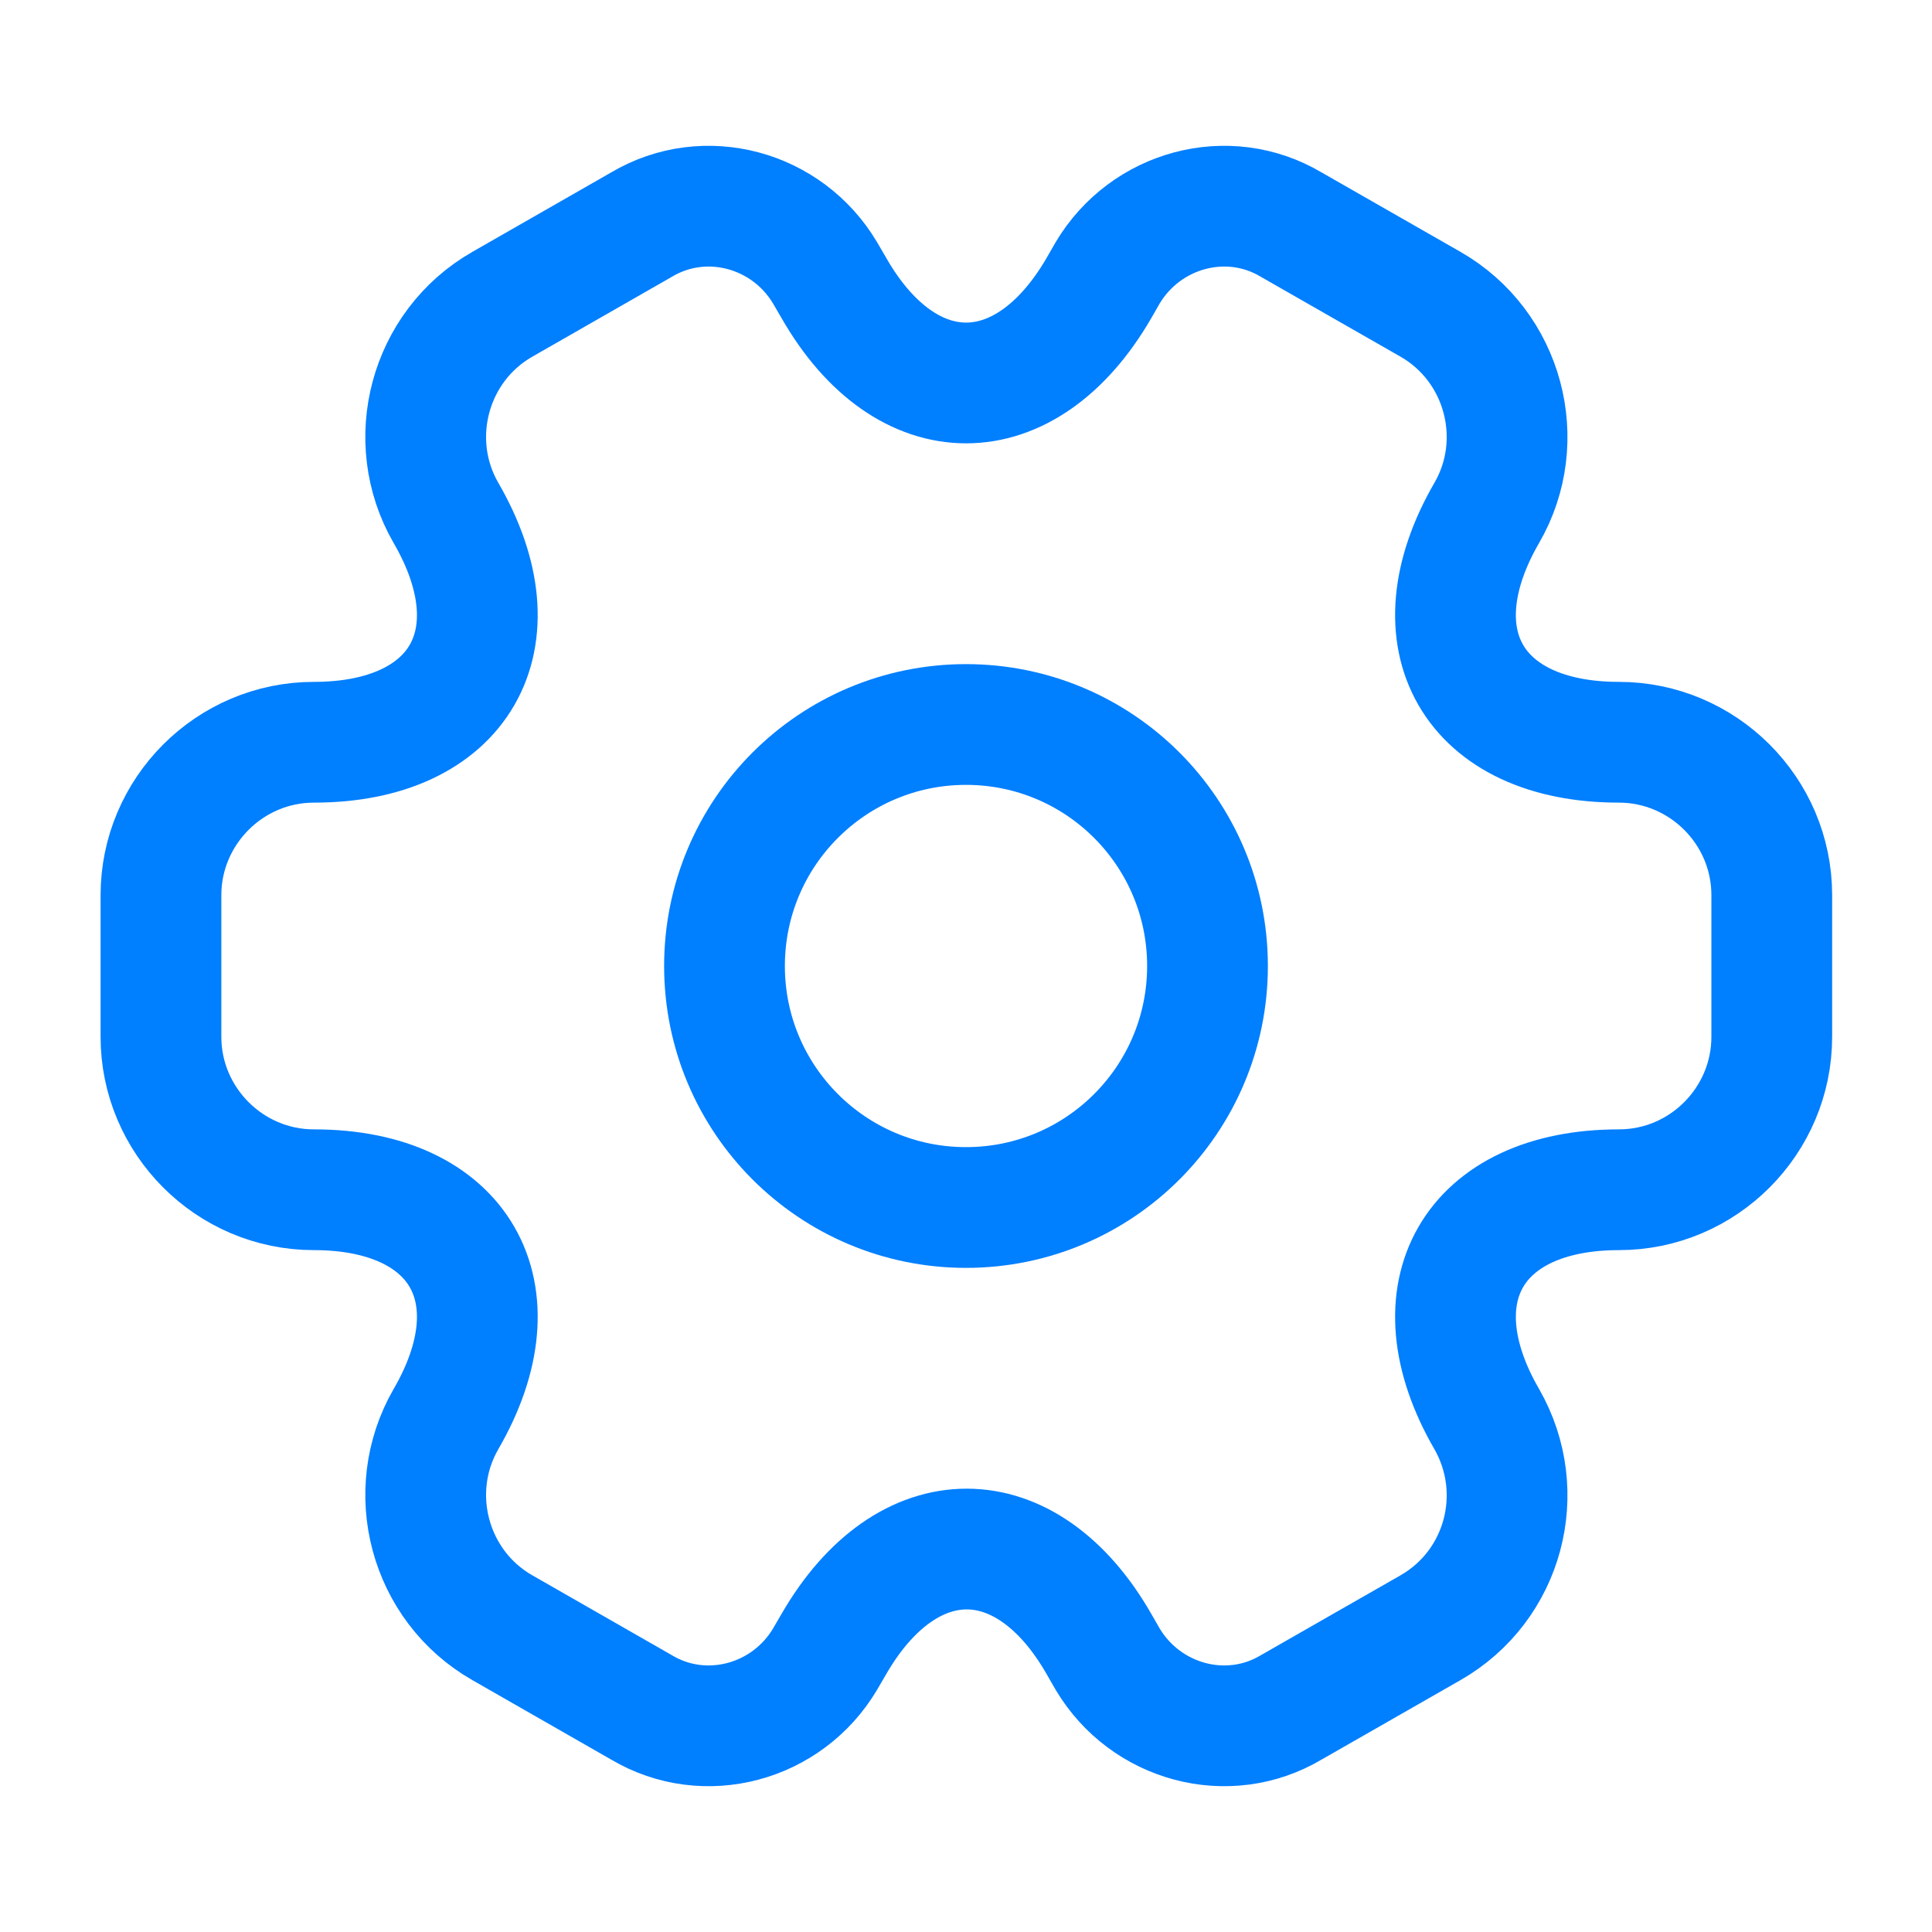
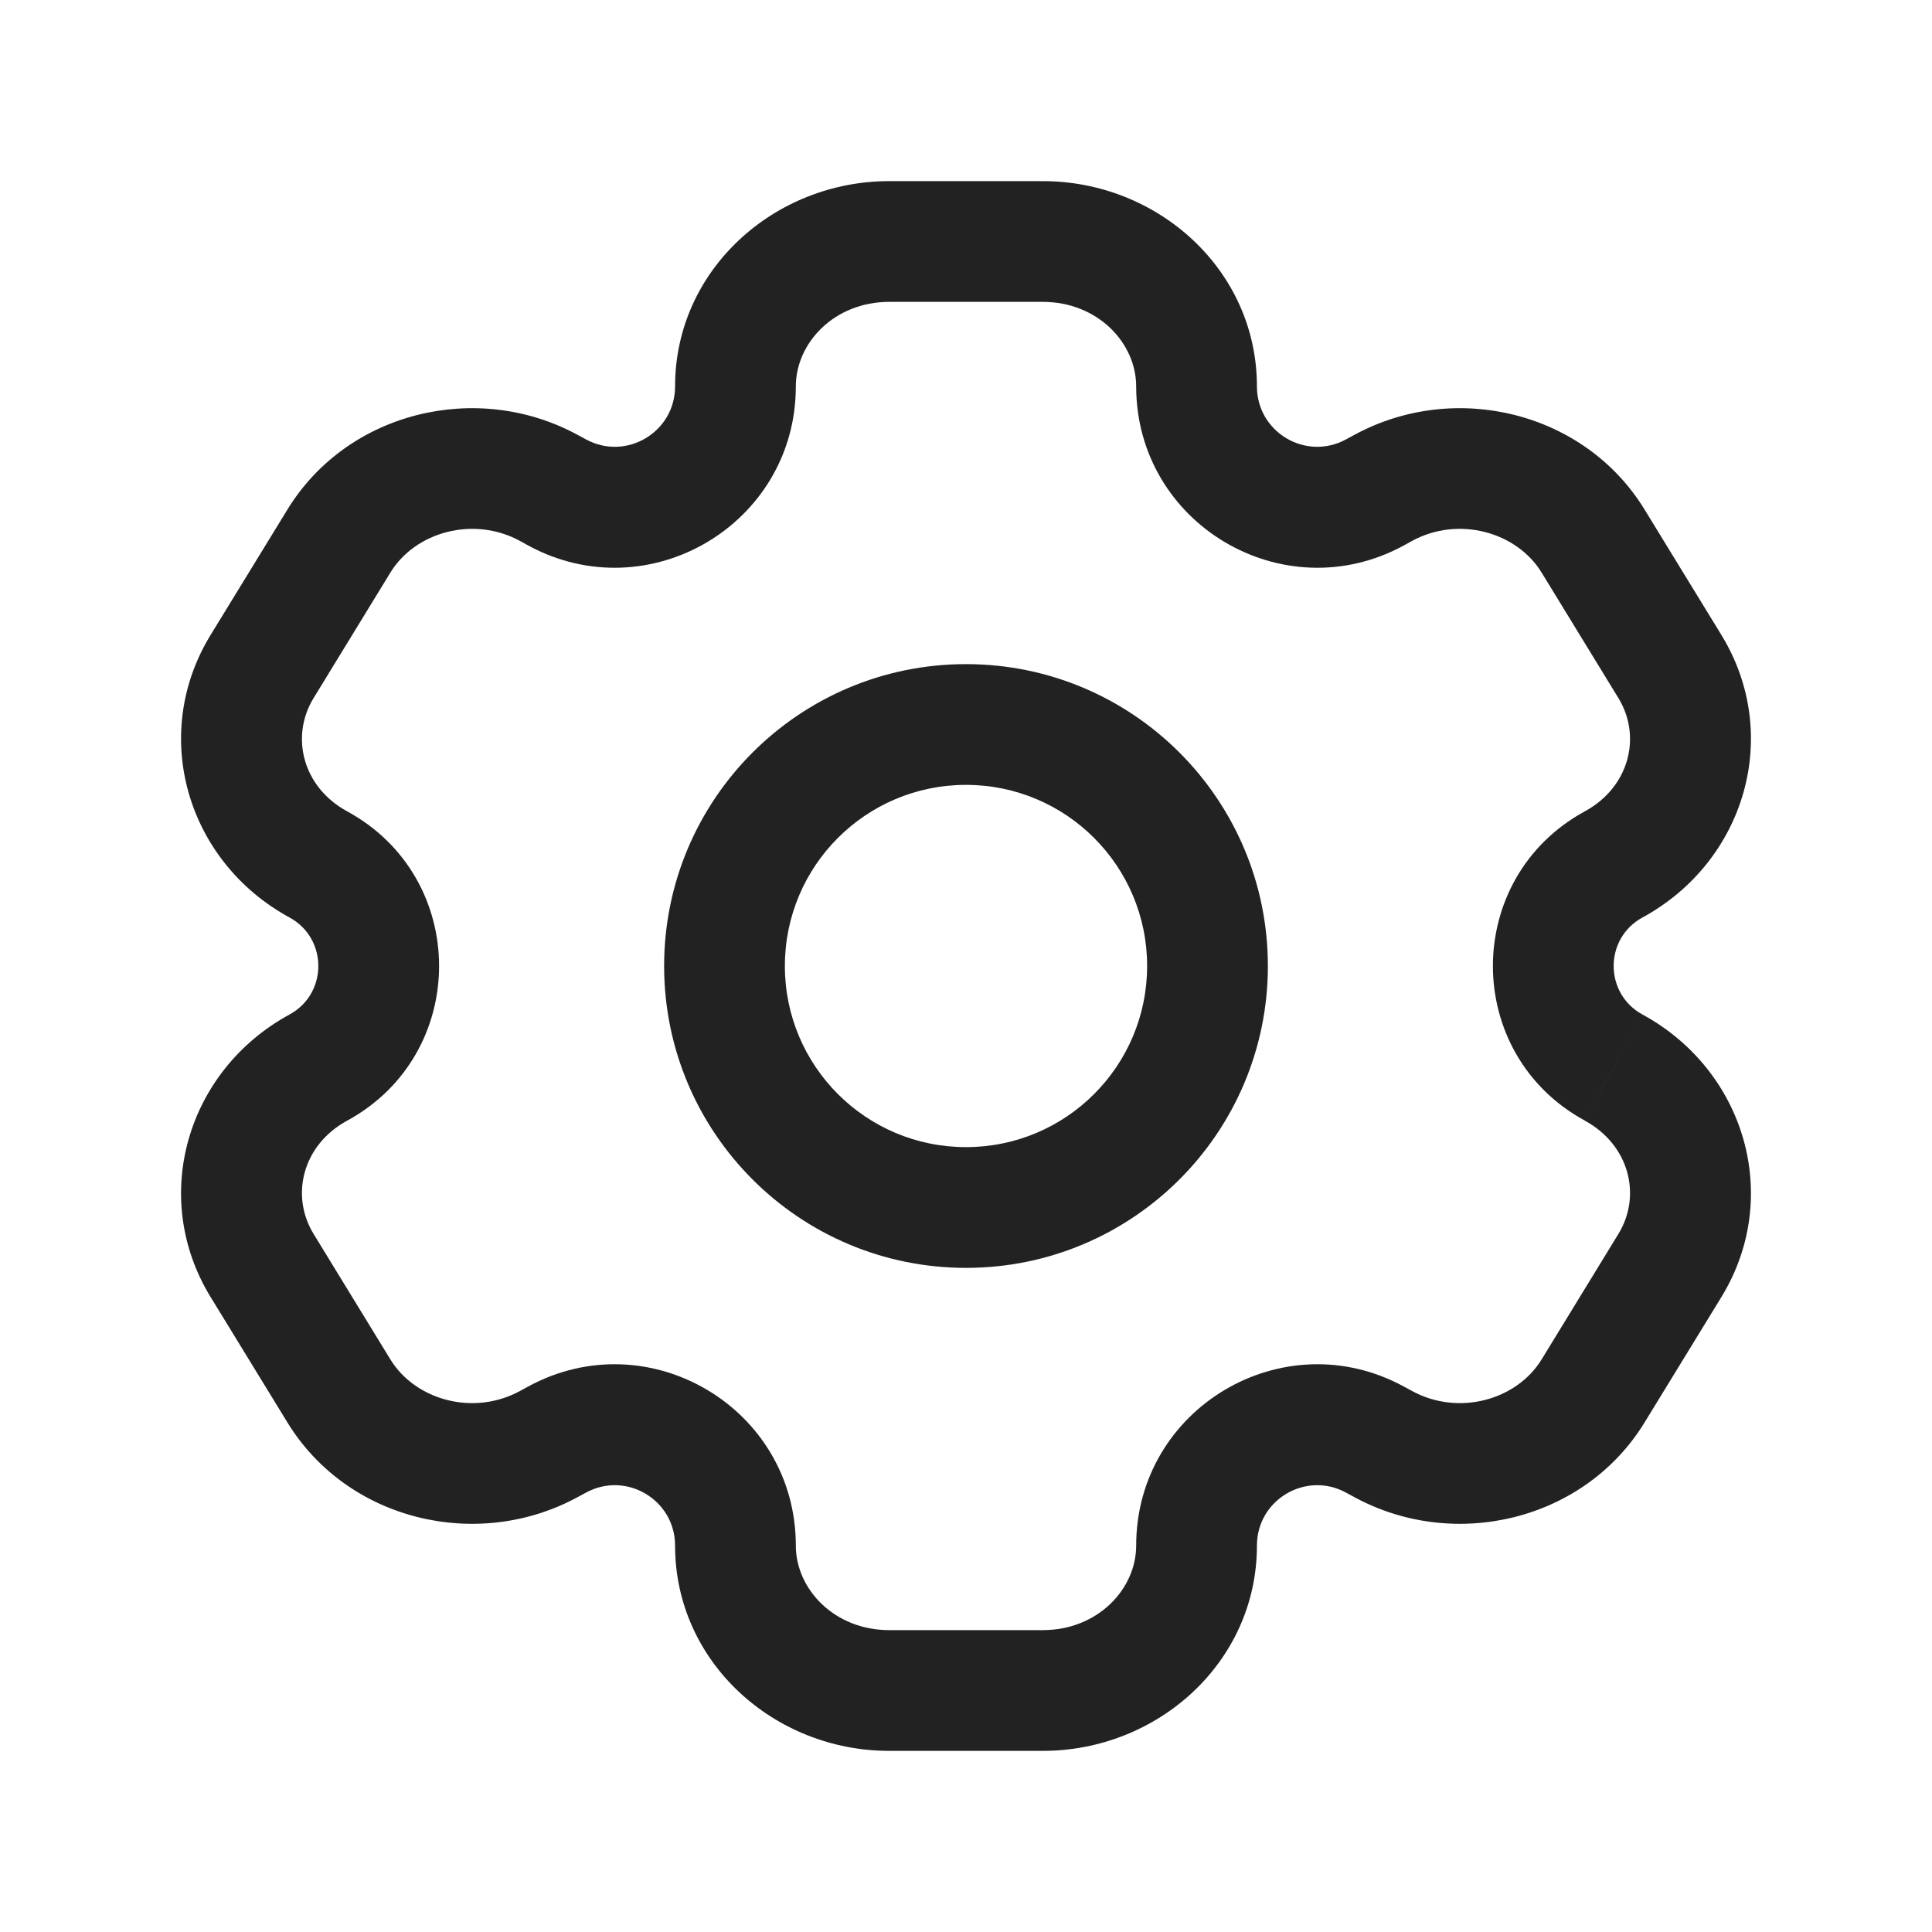
- <svg xmlns="http://www.w3.org/2000/svg" width="16" height="16" viewBox="0 0 16 16" fill="none">
-   <path d="M8 10C9.105 10 10 9.105 10 8C10 6.895 9.105 6 8 6C6.895 6 6 6.895 6 8C6 9.105 6.895 10 8 10Z" stroke="#007FFF" stroke-miterlimit="10" stroke-linecap="round" stroke-linejoin="round" />
-   <path d="M1.333 8.587L1.333 7.413C1.333 6.72 1.9 6.147 2.6 6.147C3.807 6.147 4.3 5.293 3.693 4.247C3.347 3.647 3.553 2.867 4.16 2.52L5.313 1.86C5.84 1.547 6.52 1.733 6.833 2.26L6.907 2.387C7.507 3.433 8.493 3.433 9.1 2.387L9.173 2.26C9.487 1.733 10.167 1.547 10.693 1.86L11.847 2.52C12.453 2.867 12.66 3.647 12.313 4.247C11.707 5.293 12.2 6.147 13.407 6.147C14.1 6.147 14.673 6.713 14.673 7.413V8.587C14.673 9.28 14.107 9.853 13.407 9.853C12.2 9.853 11.707 10.707 12.313 11.753C12.66 12.36 12.453 13.133 11.847 13.48L10.693 14.14C10.167 14.453 9.487 14.267 9.173 13.74L9.1 13.613C8.5 12.567 7.513 12.567 6.907 13.613L6.833 13.74C6.52 14.267 5.84 14.453 5.313 14.14L4.16 13.48C3.553 13.133 3.347 12.353 3.693 11.753C4.3 10.707 3.807 9.853 2.6 9.853C1.9 9.853 1.333 9.28 1.333 8.587Z" stroke="#007FFF" stroke-miterlimit="10" stroke-linecap="round" stroke-linejoin="round" />
+ <svg xmlns="http://www.w3.org/2000/svg" width="24" height="24" viewBox="0 0 24 24" fill="none">
+   <path d="M20.744 15.721L20.104 15.329V15.329L20.744 15.721ZM19.789 17.279L20.429 17.671V17.671L19.789 17.279ZM3.256 8.279L2.616 7.888H2.616L3.256 8.279ZM4.211 6.721L4.85 7.112L4.211 6.721ZM6.819 6.062L7.177 5.403L7.177 5.403L6.819 6.062ZM3.955 10.738L3.596 11.397H3.596L3.955 10.738ZM17.181 17.938L16.823 18.597L16.823 18.597L17.181 17.938ZM20.045 13.262L19.687 13.92V13.921L20.045 13.262ZM4.211 17.279L3.571 17.671L3.571 17.671L4.211 17.279ZM3.256 15.721L3.896 15.329L3.896 15.329L3.256 15.721ZM19.789 6.721L20.429 6.329V6.329L19.789 6.721ZM20.744 8.279L20.104 8.671V8.671L20.744 8.279ZM20.045 10.738L20.404 11.397L20.045 10.738ZM17.181 6.062L17.54 6.72V6.72L17.181 6.062ZM3.955 13.262L4.313 13.921H4.313L3.955 13.262ZM6.819 17.938L6.46 17.279L6.46 17.279L6.819 17.938ZM17.08 6.117L16.721 5.458L17.08 6.117ZM6.92 6.117L6.561 6.776L6.561 6.776L6.92 6.117ZM17.08 17.883L17.439 17.224L17.439 17.224L17.08 17.883ZM6.92 17.883L7.279 18.542L7.279 18.542L6.92 17.883ZM11.046 3.75H12.954V2.25H11.046V3.75ZM12.954 20.25H11.046V21.75H12.954V20.25ZM11.046 20.25C10.363 20.25 9.886 19.739 9.886 19.2H8.386C8.386 20.649 9.619 21.75 11.046 21.75V20.25ZM14.114 19.2C14.114 19.739 13.637 20.25 12.954 20.25V21.75C14.381 21.75 15.614 20.649 15.614 19.2H14.114ZM12.954 3.75C13.637 3.75 14.114 4.261 14.114 4.8H15.614C15.614 3.351 14.381 2.25 12.954 2.25V3.75ZM11.046 2.25C9.619 2.25 8.386 3.351 8.386 4.8H9.886C9.886 4.261 10.363 3.75 11.046 3.75V2.25ZM20.104 15.329L19.15 16.888L20.429 17.671L21.384 16.112L20.104 15.329ZM3.896 8.671L4.85 7.112L3.571 6.329L2.616 7.888L3.896 8.671ZM4.85 7.112C5.159 6.608 5.881 6.405 6.46 6.72L7.177 5.403C5.93 4.724 4.317 5.111 3.571 6.329L4.85 7.112ZM4.313 10.079C3.757 9.777 3.604 9.147 3.896 8.671L2.616 7.888C1.854 9.134 2.326 10.706 3.596 11.397L4.313 10.079ZM19.15 16.888C18.841 17.392 18.119 17.595 17.54 17.279L16.823 18.597C18.07 19.276 19.683 18.889 20.429 17.671L19.15 16.888ZM21.384 16.112C22.146 14.866 21.674 13.294 20.404 12.603L19.687 13.921C20.242 14.223 20.396 14.853 20.104 15.329L21.384 16.112ZM4.85 16.888L3.896 15.329L2.616 16.112L3.571 17.671L4.85 16.888ZM19.15 7.112L20.104 8.671L21.384 7.888L20.429 6.329L19.15 7.112ZM20.104 8.671C20.396 9.147 20.242 9.777 19.687 10.079L20.404 11.397C21.674 10.706 22.146 9.134 21.384 7.888L20.104 8.671ZM17.54 6.72C18.119 6.405 18.841 6.608 19.15 7.112L20.429 6.329C19.683 5.111 18.07 4.724 16.823 5.403L17.54 6.72ZM3.896 15.329C3.604 14.853 3.757 14.223 4.313 13.921L3.596 12.603C2.326 13.294 1.854 14.866 2.616 16.112L3.896 15.329ZM3.571 17.671C4.317 18.889 5.93 19.276 7.177 18.597L6.46 17.279C5.881 17.595 5.159 17.392 4.85 16.888L3.571 17.671ZM17.439 6.776L17.54 6.72L16.823 5.403L16.721 5.458L17.439 6.776ZM6.46 6.72L6.561 6.776L7.279 5.458L7.177 5.403L6.46 6.72ZM17.54 17.279L17.439 17.224L16.721 18.542L16.823 18.597L17.54 17.279ZM6.561 17.224L6.46 17.279L7.177 18.597L7.279 18.542L6.561 17.224ZM3.596 11.397C4.074 11.657 4.074 12.343 3.596 12.603L4.313 13.921C5.835 13.092 5.835 10.908 4.313 10.079L3.596 11.397ZM7.279 18.542C7.778 18.27 8.386 18.631 8.386 19.2H9.886C9.886 17.493 8.06 16.408 6.561 17.224L7.279 18.542ZM15.614 19.2C15.614 18.631 16.222 18.27 16.721 18.542L17.439 17.224C15.94 16.408 14.114 17.493 14.114 19.2H15.614ZM20.404 12.603C19.926 12.343 19.926 11.657 20.404 11.397L19.687 10.079C18.165 10.908 18.165 13.092 19.687 13.92L20.404 12.603ZM6.561 6.776C8.06 7.592 9.886 6.507 9.886 4.8H8.386C8.386 5.369 7.778 5.73 7.279 5.458L6.561 6.776ZM16.721 5.458C16.222 5.73 15.614 5.369 15.614 4.8H14.114C14.114 6.507 15.94 7.592 17.439 6.776L16.721 5.458ZM14.25 12C14.25 13.243 13.243 14.25 12 14.25V15.75C14.071 15.75 15.75 14.071 15.75 12H14.25ZM12 14.25C10.757 14.25 9.75 13.243 9.75 12H8.25C8.25 14.071 9.929 15.75 12 15.75V14.25ZM9.75 12C9.75 10.757 10.757 9.75 12 9.75V8.25C9.929 8.25 8.25 9.929 8.25 12H9.75ZM12 9.75C13.243 9.75 14.25 10.757 14.25 12H15.75C15.75 9.929 14.071 8.25 12 8.25V9.75Z" fill="#222222" />
</svg>
